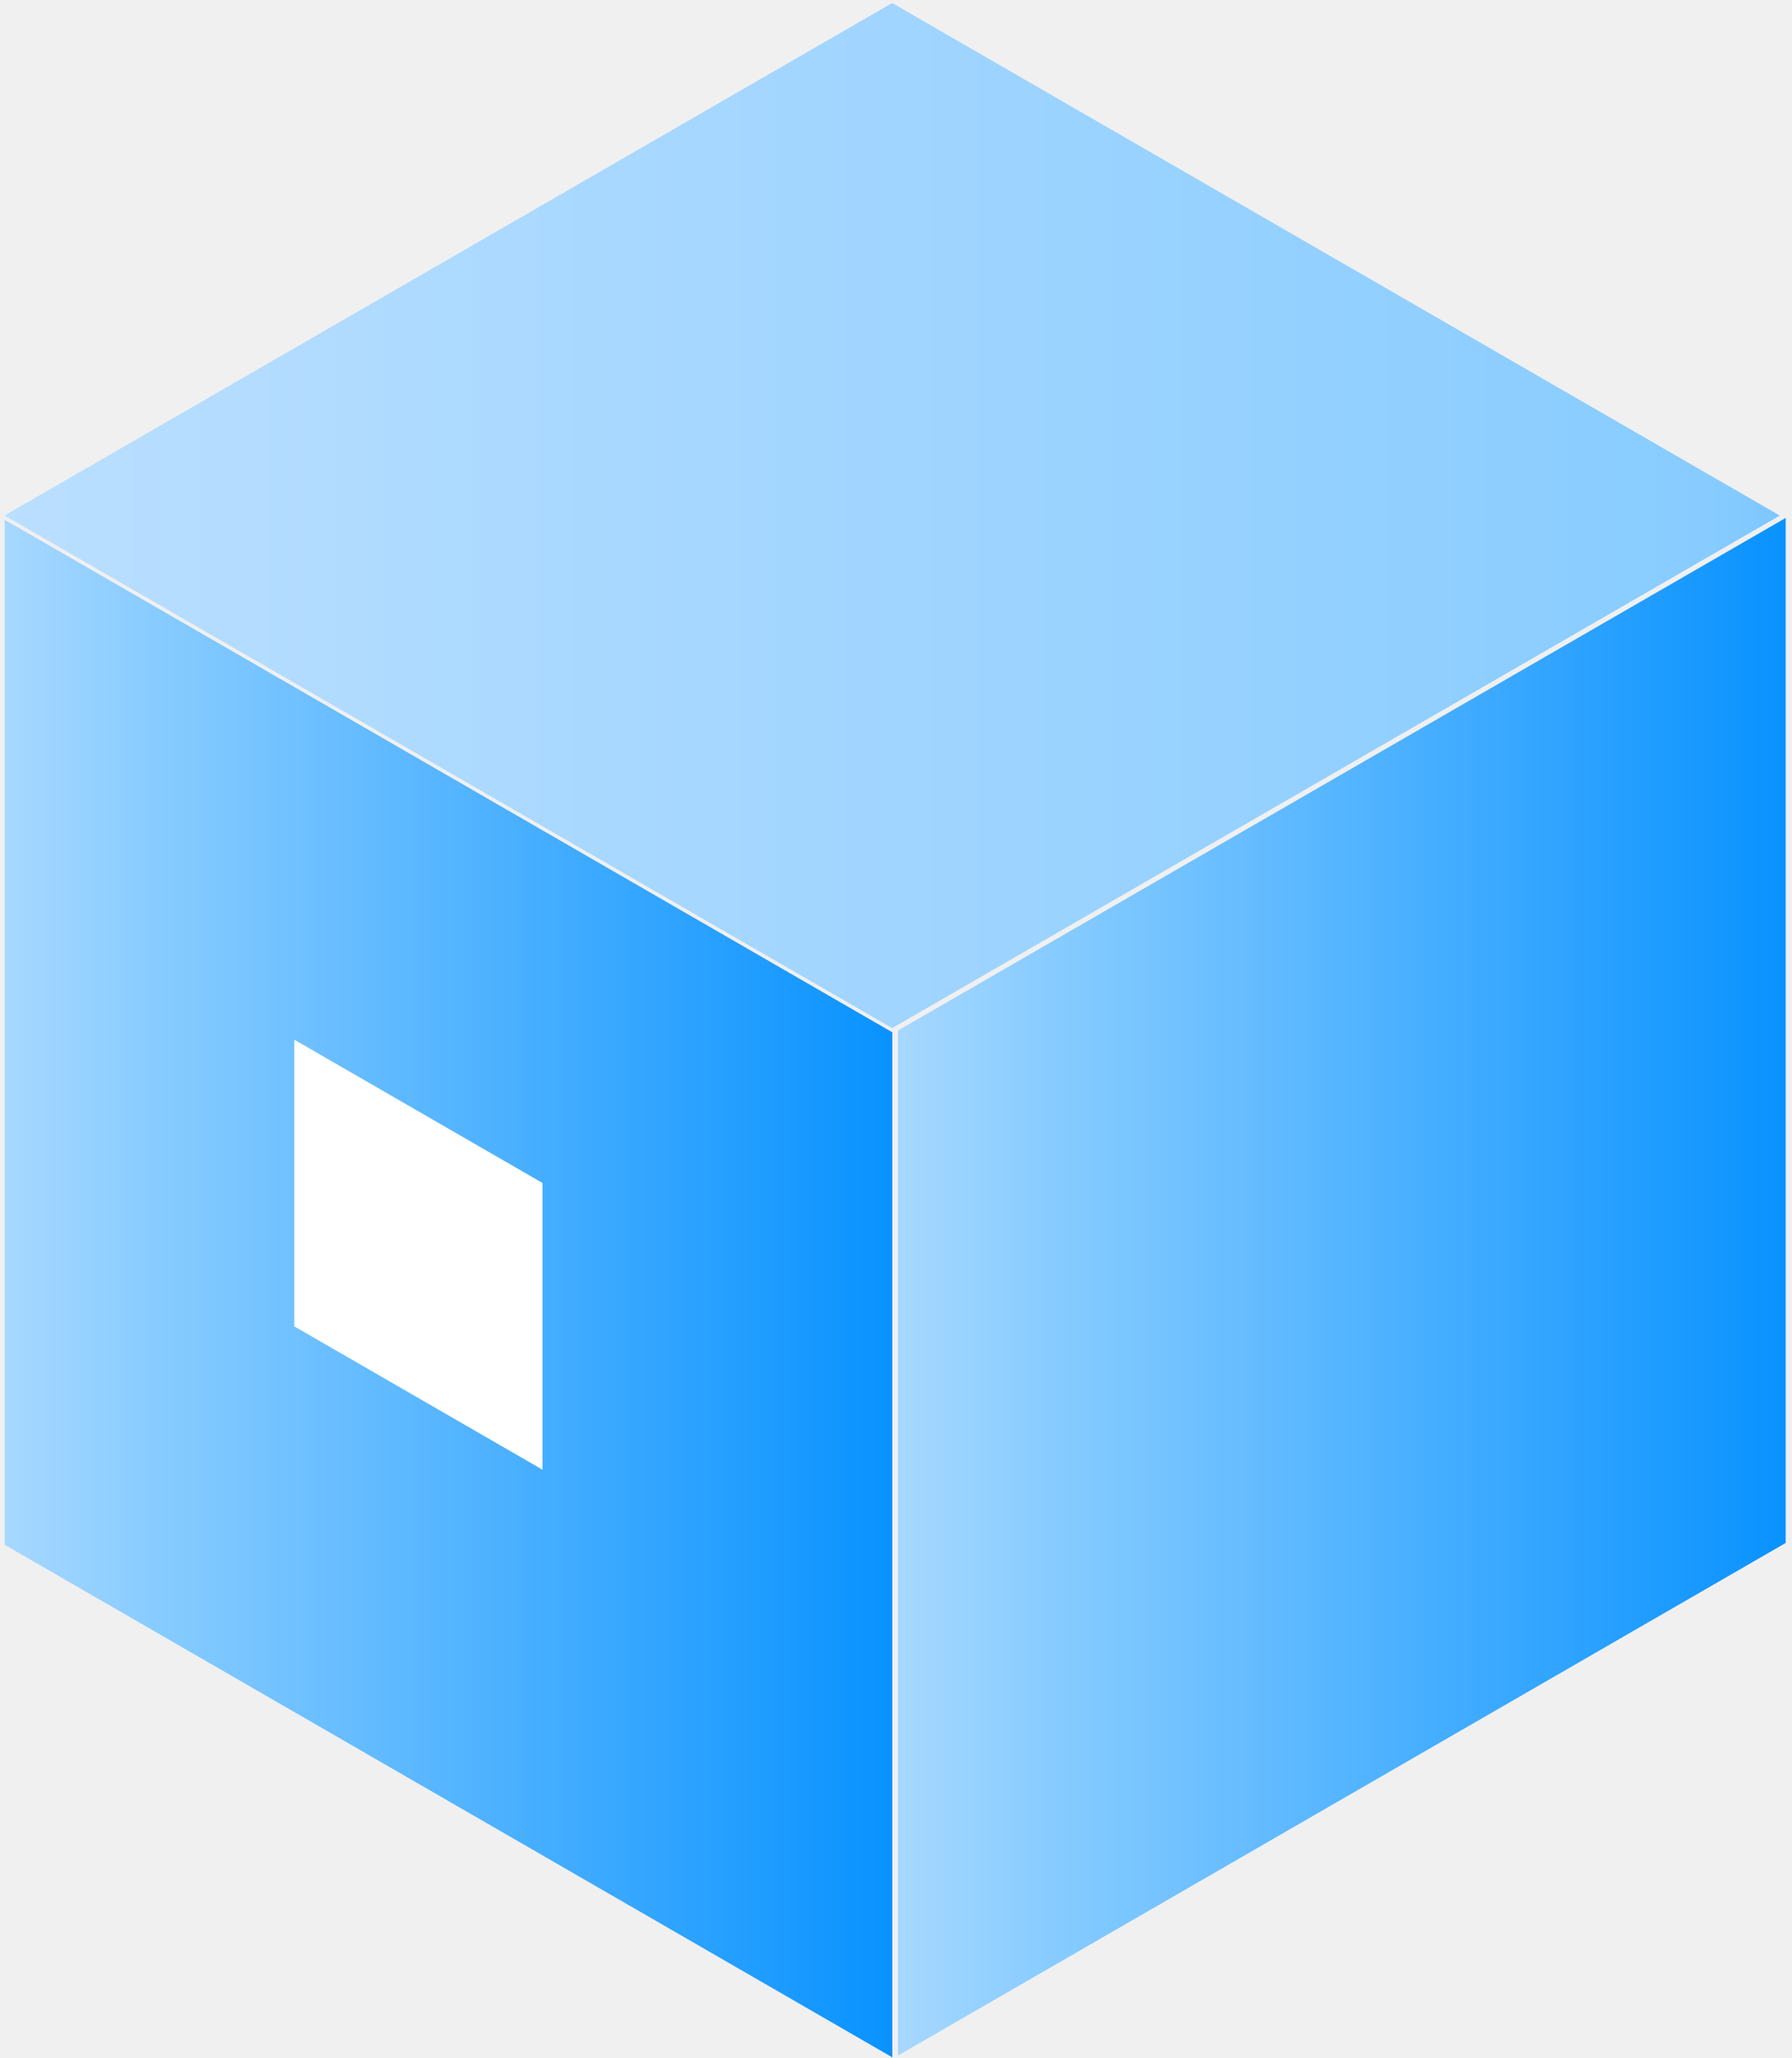
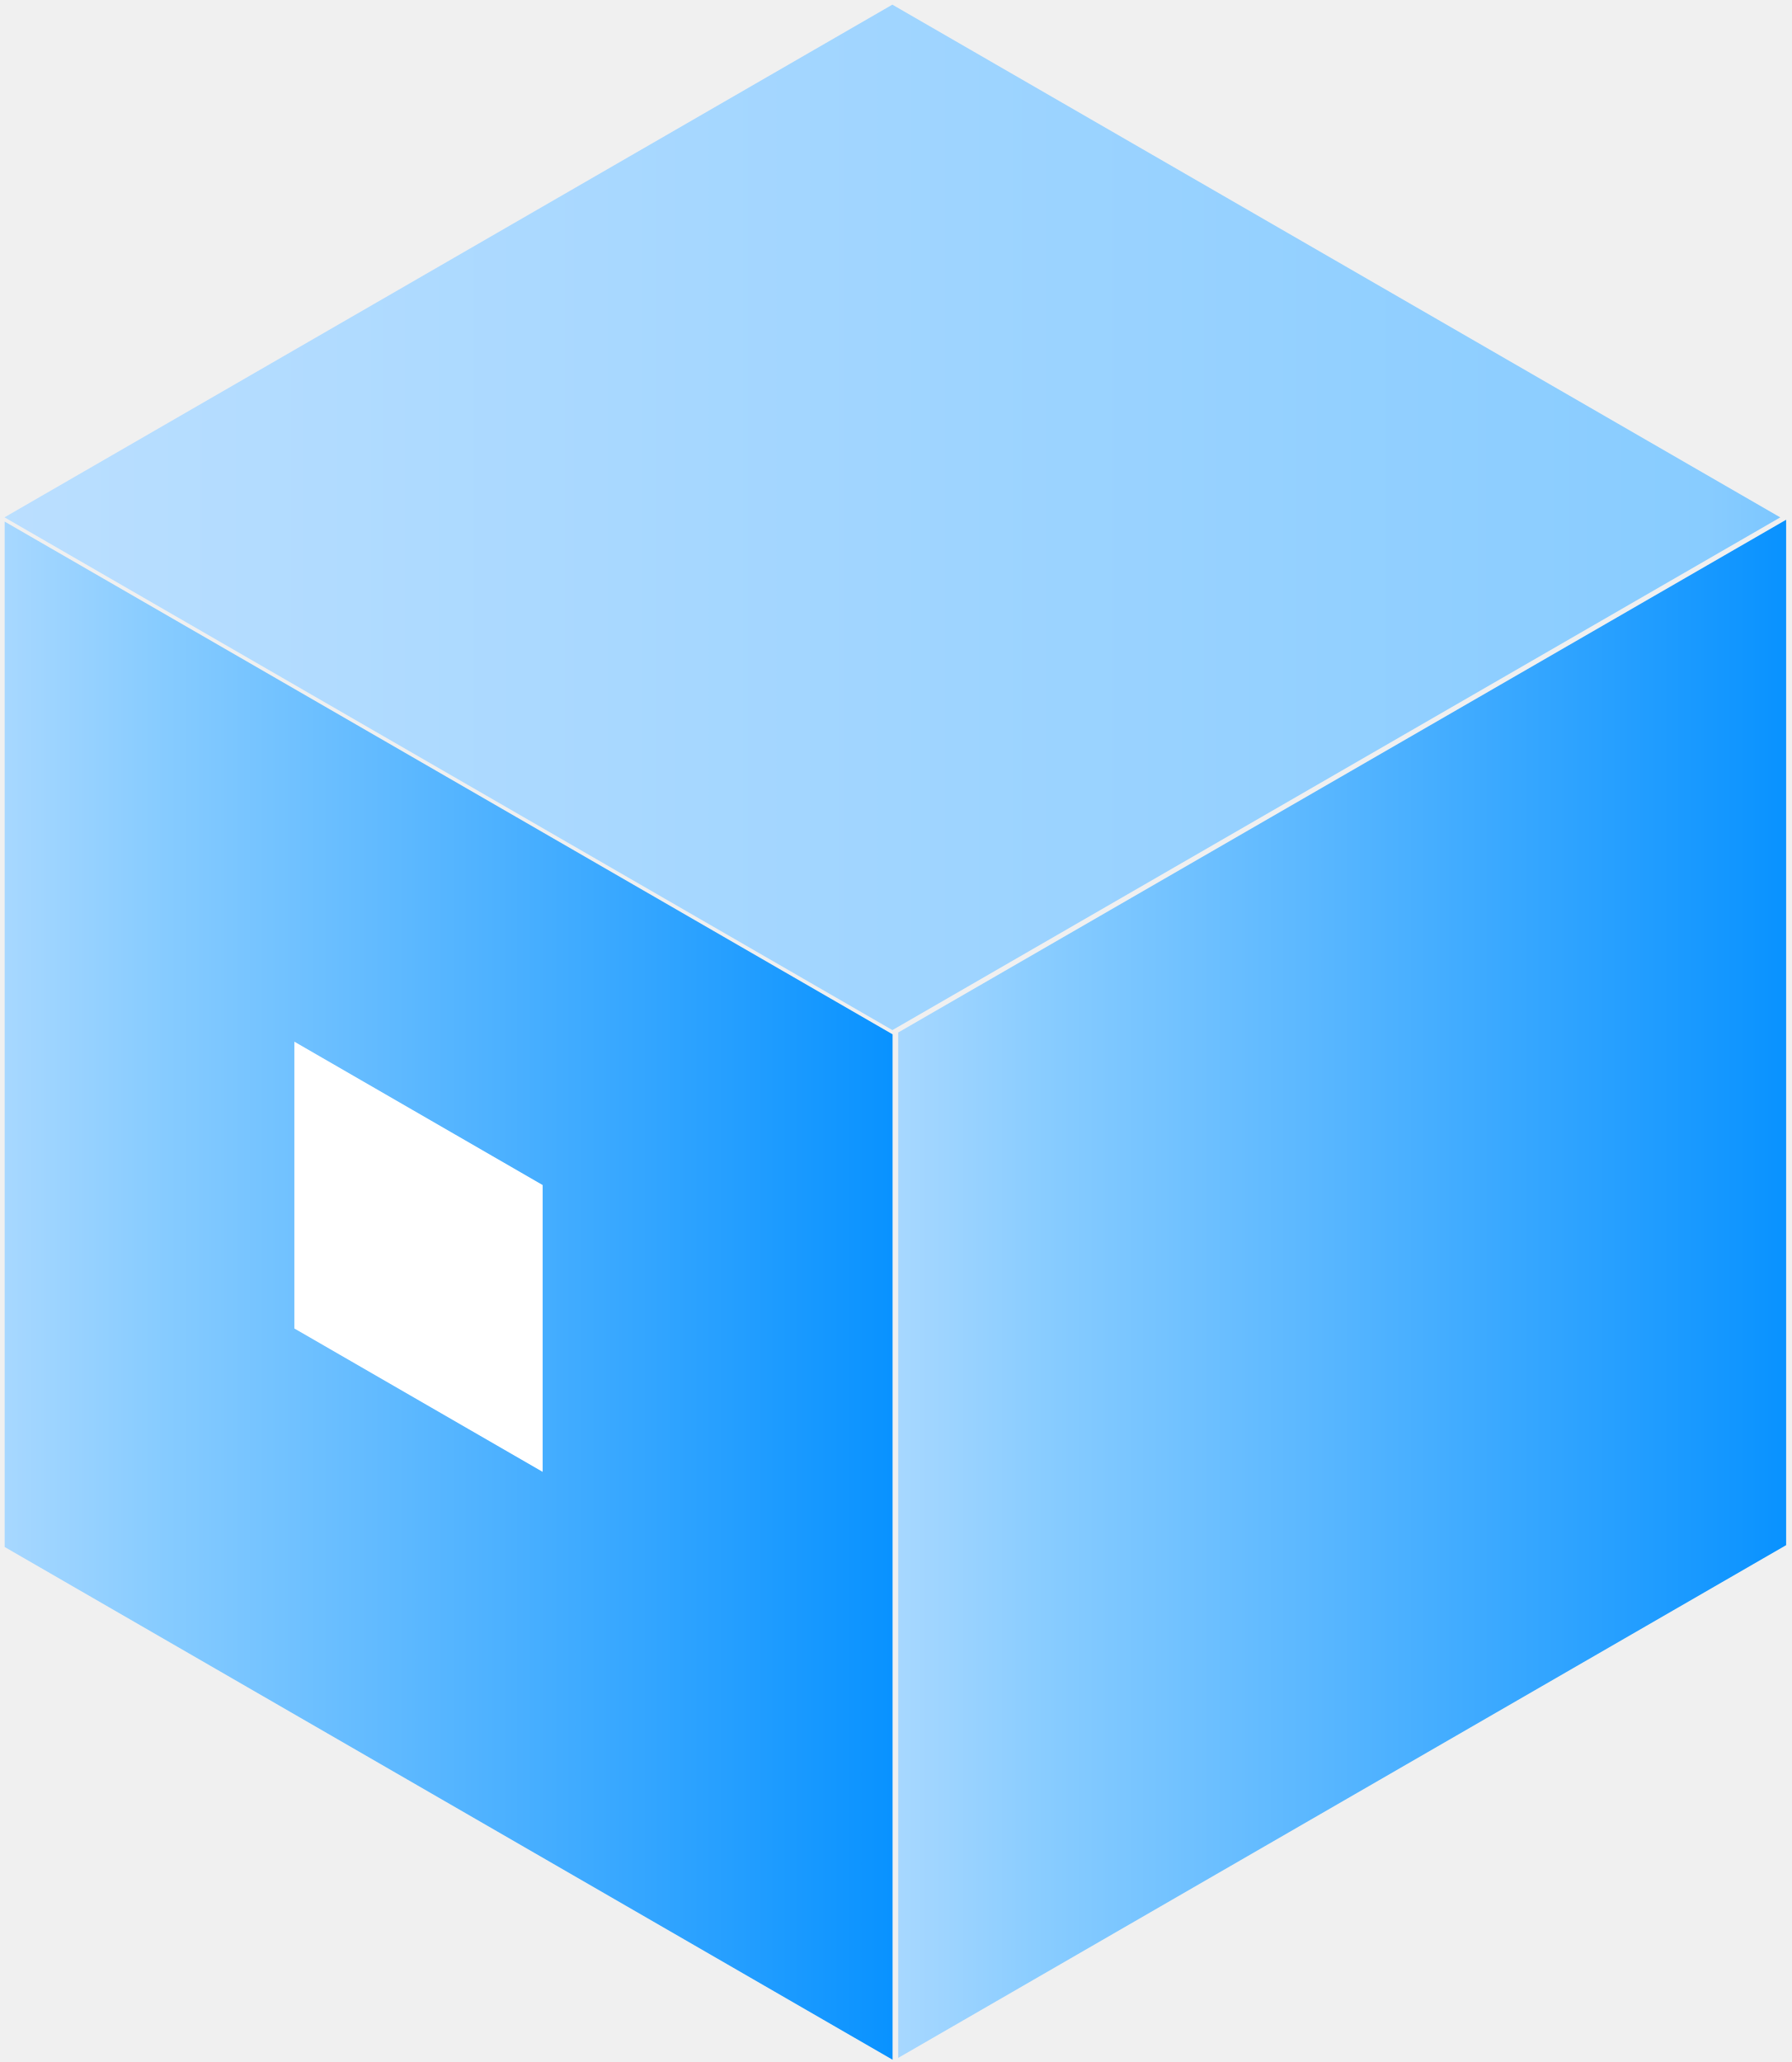
- <svg xmlns="http://www.w3.org/2000/svg" viewBox="1.043 -0.215 72.918 83.773">
+ <svg xmlns="http://www.w3.org/2000/svg" width="73px" height="84px" viewBox="1.043 -0.215 72.918 83.773">
  <defs>
    <linearGradient id="paint11_linear_74_449" x1="154.641" y1="204.1" x2="111.916" y2="204.1" gradientUnits="userSpaceOnUse" gradientTransform="matrix(1, 0, 0, 1, -115.1665, -151.989)">
      <stop stop-color="#008EFF" />
      <stop offset="0.753" stop-color="#88CCFF" />
      <stop offset="1" stop-color="#BEE0FF" />
    </linearGradient>
    <linearGradient id="paint9_linear_74_449" x1="190.785" y1="204.1" x2="148.06" y2="204.1" gradientUnits="userSpaceOnUse" gradientTransform="matrix(1, 0, 0, 1, -114.9436, -152.0642)">
      <stop stop-color="#008EFF" />
      <stop offset="0.753" stop-color="#88CCFF" />
      <stop offset="1" stop-color="#BEE0FF" />
    </linearGradient>
    <linearGradient id="paint10_linear_74_449" x1="220.625" y1="172.622" x2="111.348" y2="172.622" gradientUnits="userSpaceOnUse" gradientTransform="matrix(1, 0, 0, 1, -115.1737, -151.934)">
      <stop stop-color="#008EFF" />
      <stop offset="0.32" stop-color="#88CCFF" />
      <stop offset="1" stop-color="#BEE0FF" />
    </linearGradient>
  </defs>
  <path fill-rule="evenodd" clip-rule="evenodd" d="M 37.369 83.532 L 1.233 62.668 L 1.233 20.943 L 37.369 41.807 L 37.369 83.532 Z" fill="url(#paint11_linear_74_449)" />
  <path d="M 23.128 59.611 L 13.023 53.777 L 13.023 42.106 L 23.128 47.94 L 23.128 59.611 Z" fill="white" />
  <path fill-rule="evenodd" clip-rule="evenodd" d="M 73.735 62.593 L 37.599 83.457 L 37.599 41.732 L 73.735 20.868 L 73.735 62.593 Z" fill="url(#paint9_linear_74_449)" />
  <path fill-rule="evenodd" clip-rule="evenodd" d="M 37.362 41.635 L 1.226 20.77 L 37.36 -0.092 L 73.496 20.772 L 37.362 41.635 Z" fill="url(#paint10_linear_74_449)" />
</svg>
